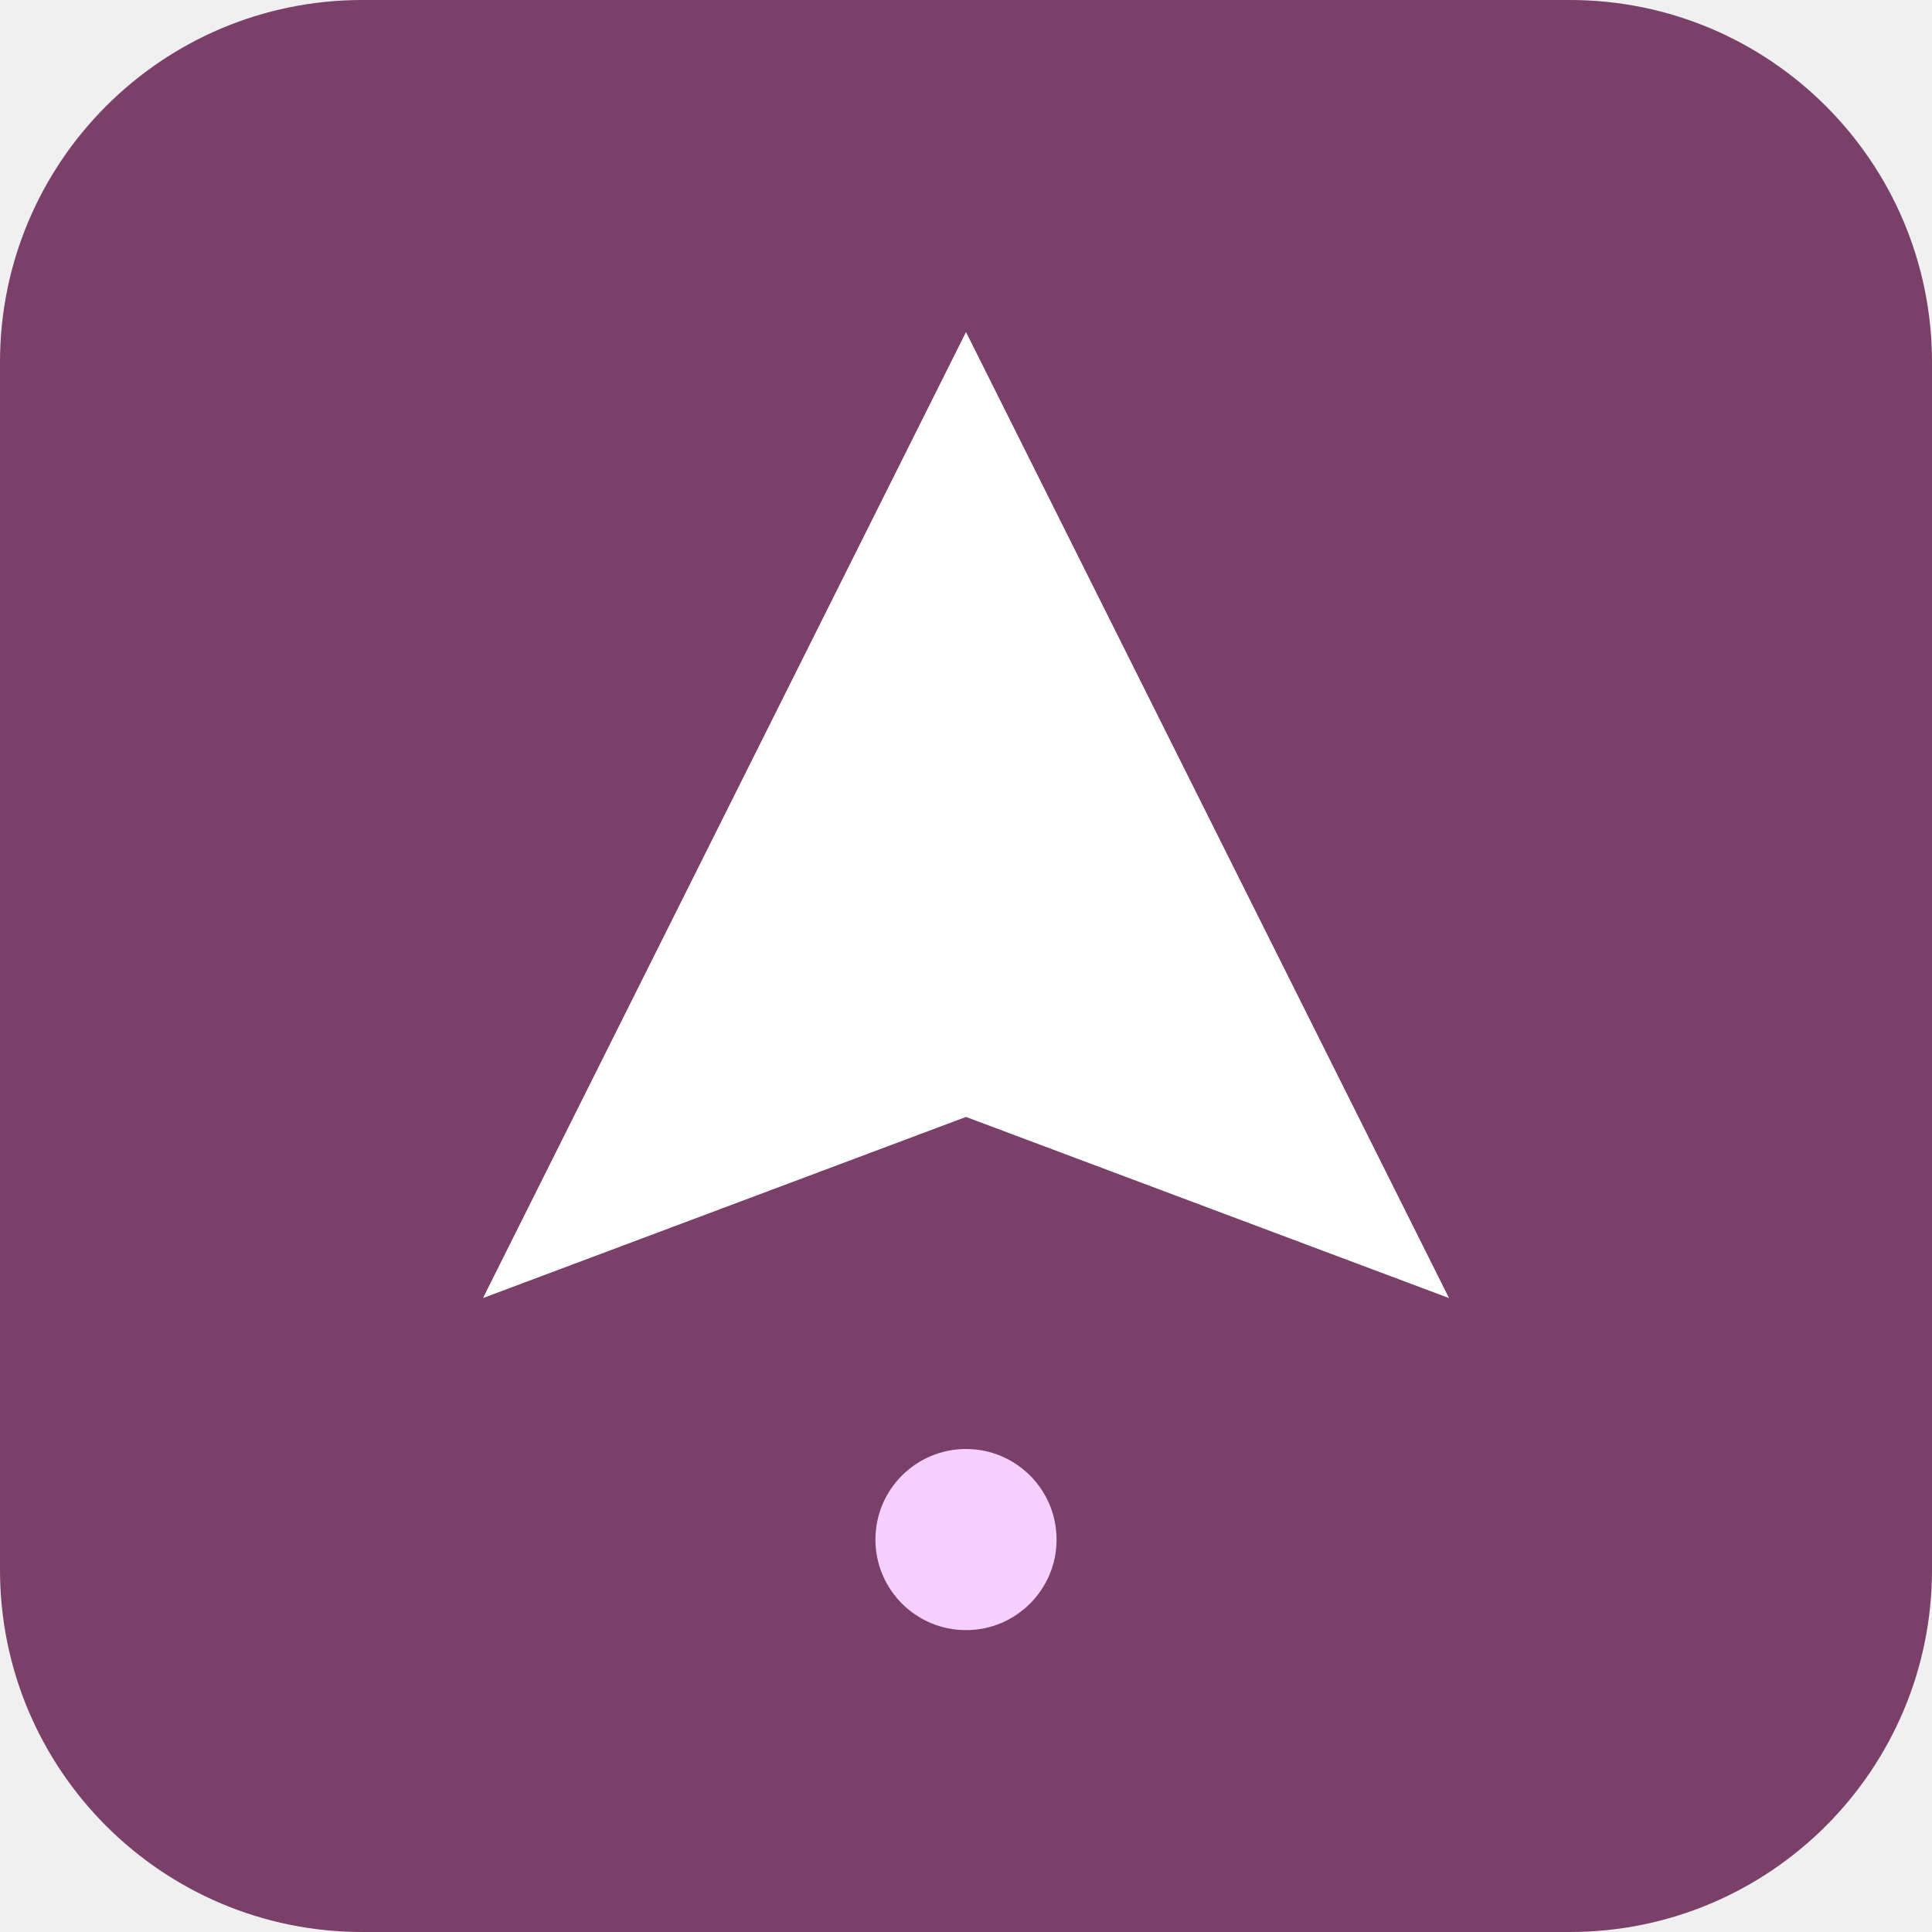
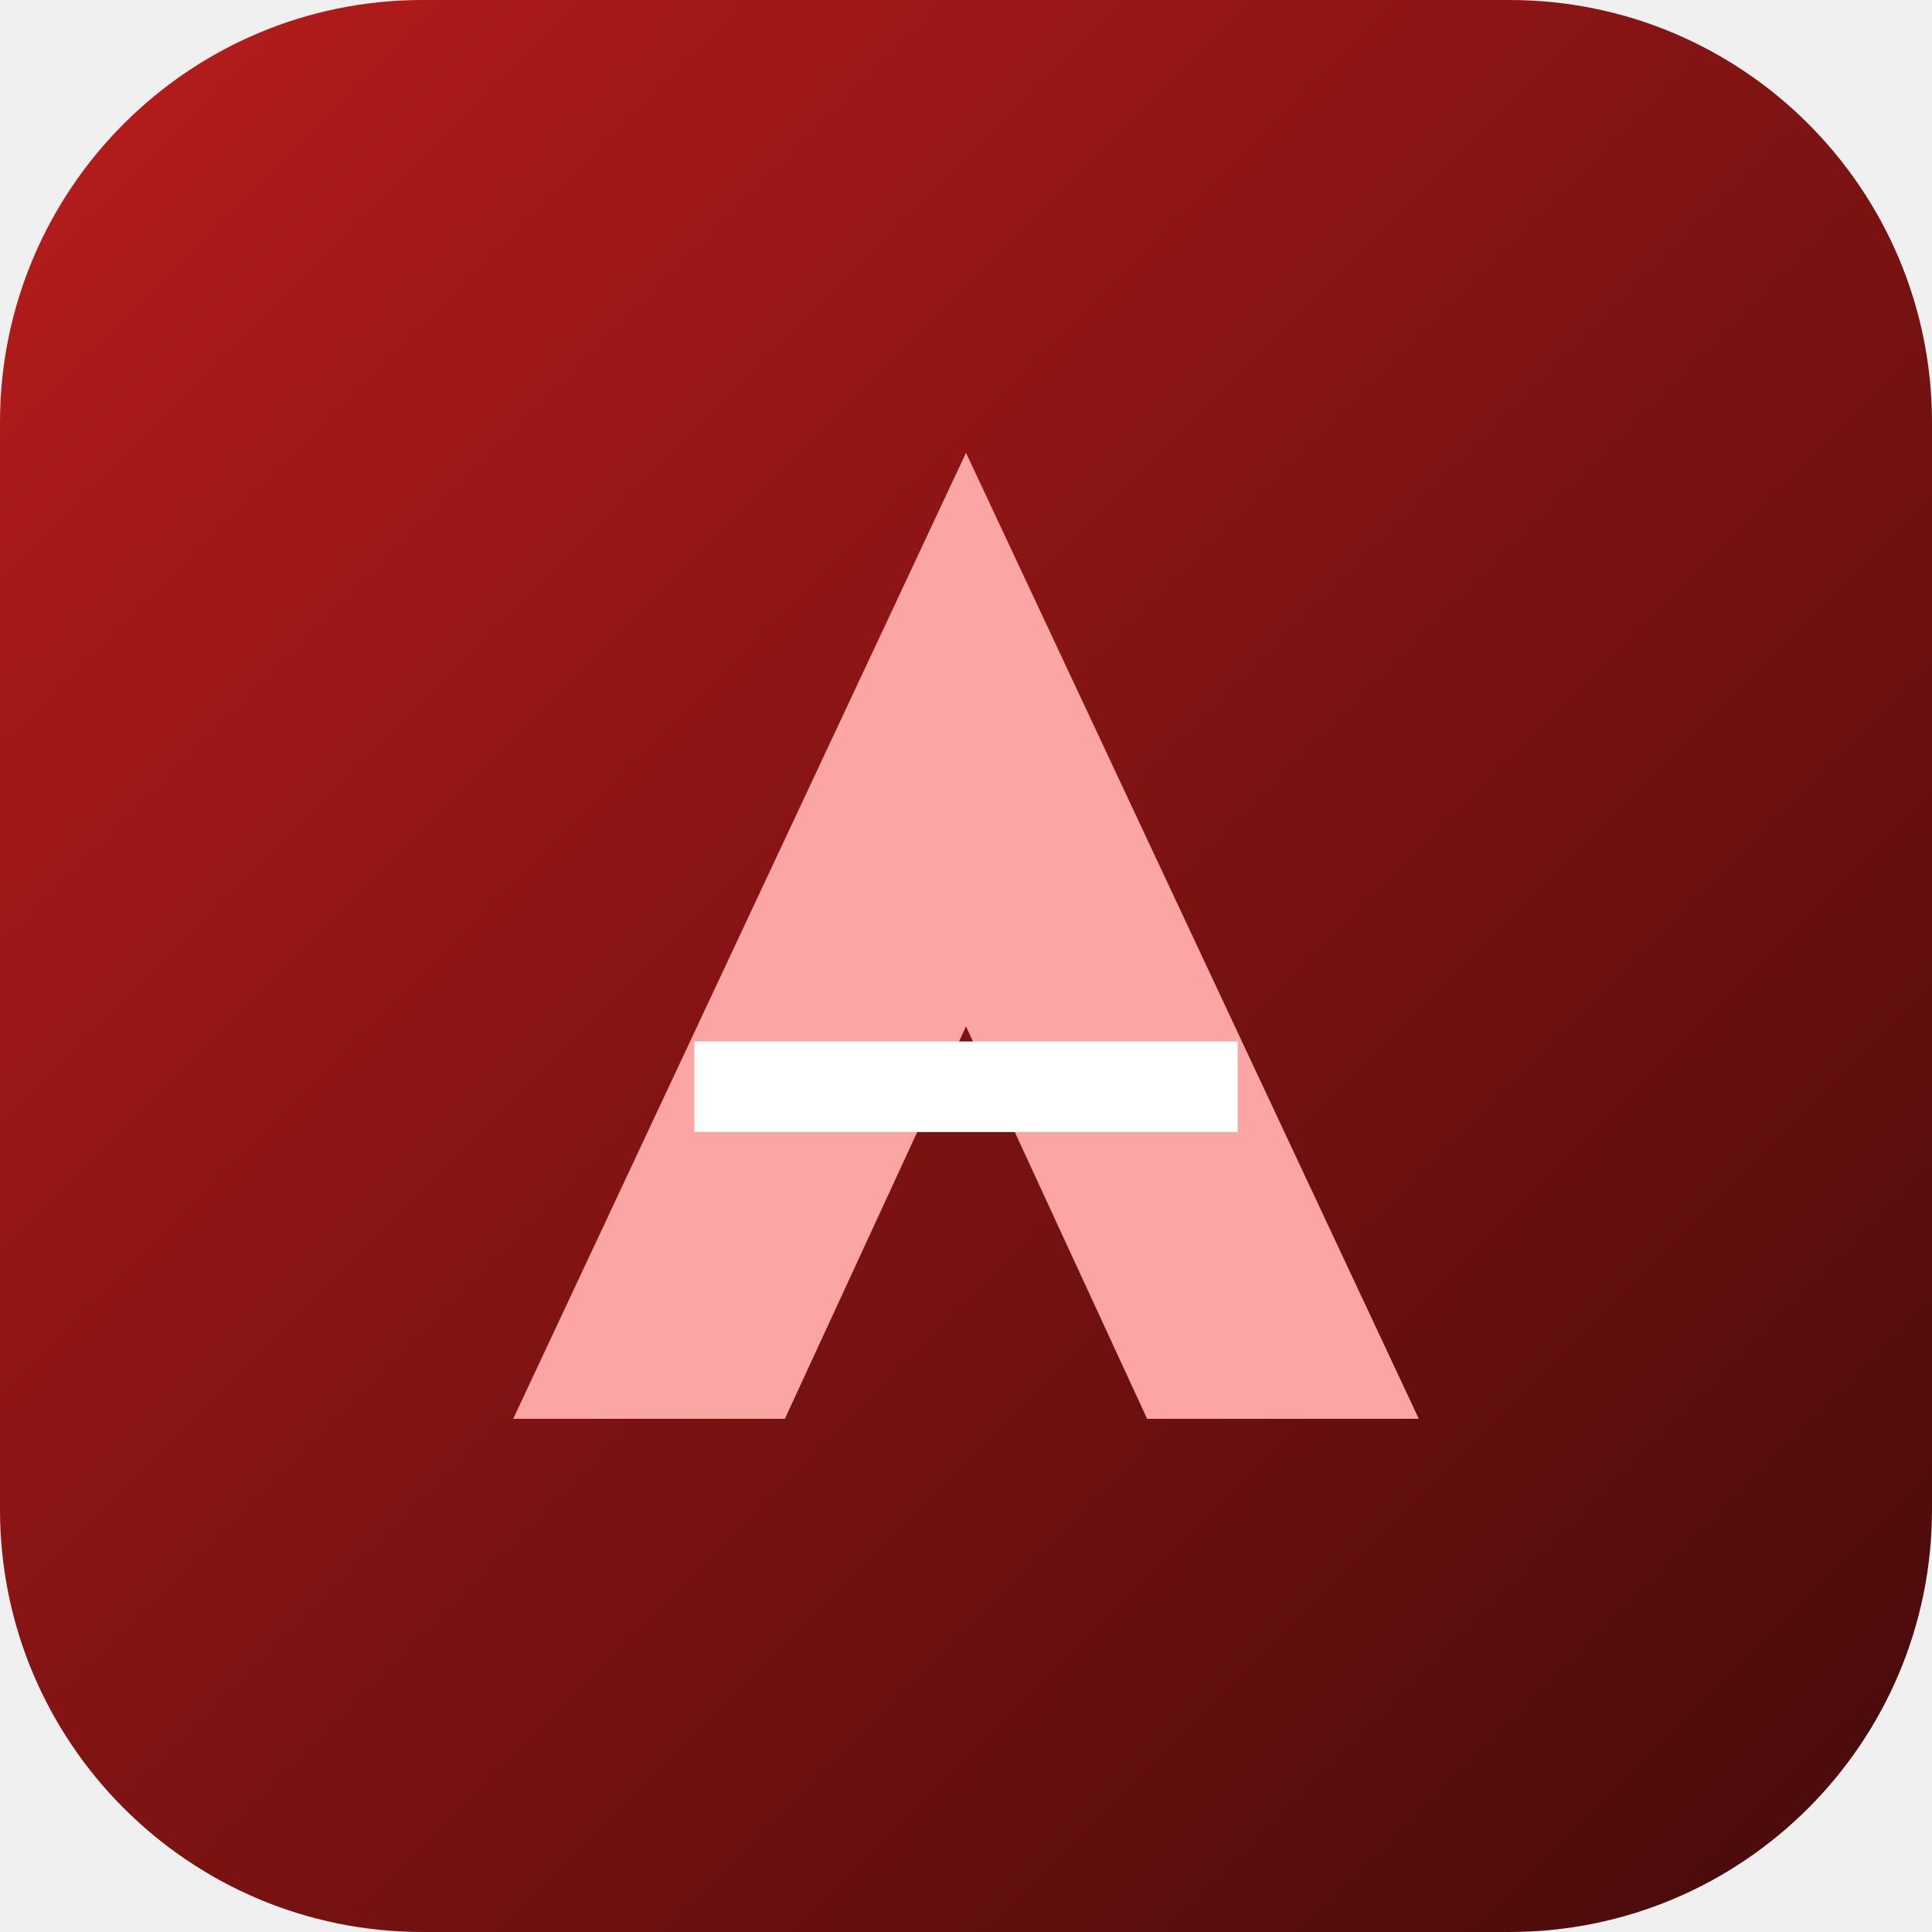
- <svg xmlns="http://www.w3.org/2000/svg" viewBox="0 0 128 128">
-   <rect width="128" height="128" rx="24" fill="#7A4069" />
-   <polygon points="64,22 96,86 64,74 32,86" fill="#FFFFFF" />
-   <circle cx="64" cy="102" r="6" fill="#F5D0FE" />
+ <svg xmlns="http://www.w3.org/2000/svg" viewBox="0 0 128 128" width="128" height="128">
+   <defs>
+     <linearGradient id="ausG" x1="0%" y1="0%" x2="100%" y2="100%">
+       <stop offset="0%" stop-color="#B91C1C" />
+       <stop offset="100%" stop-color="#450A0A" />
+     </linearGradient>
+   </defs>
+   <rect width="128" height="128" rx="28" fill="url(#ausG)" />
+   <polygon points="64,30 94,94 76,94 64,68 52,94 34,94" fill="#FCA5A5" />
+   <line x1="46" y1="72" x2="82" y2="72" stroke="#FFFFFF" stroke-width="6" />
</svg>
